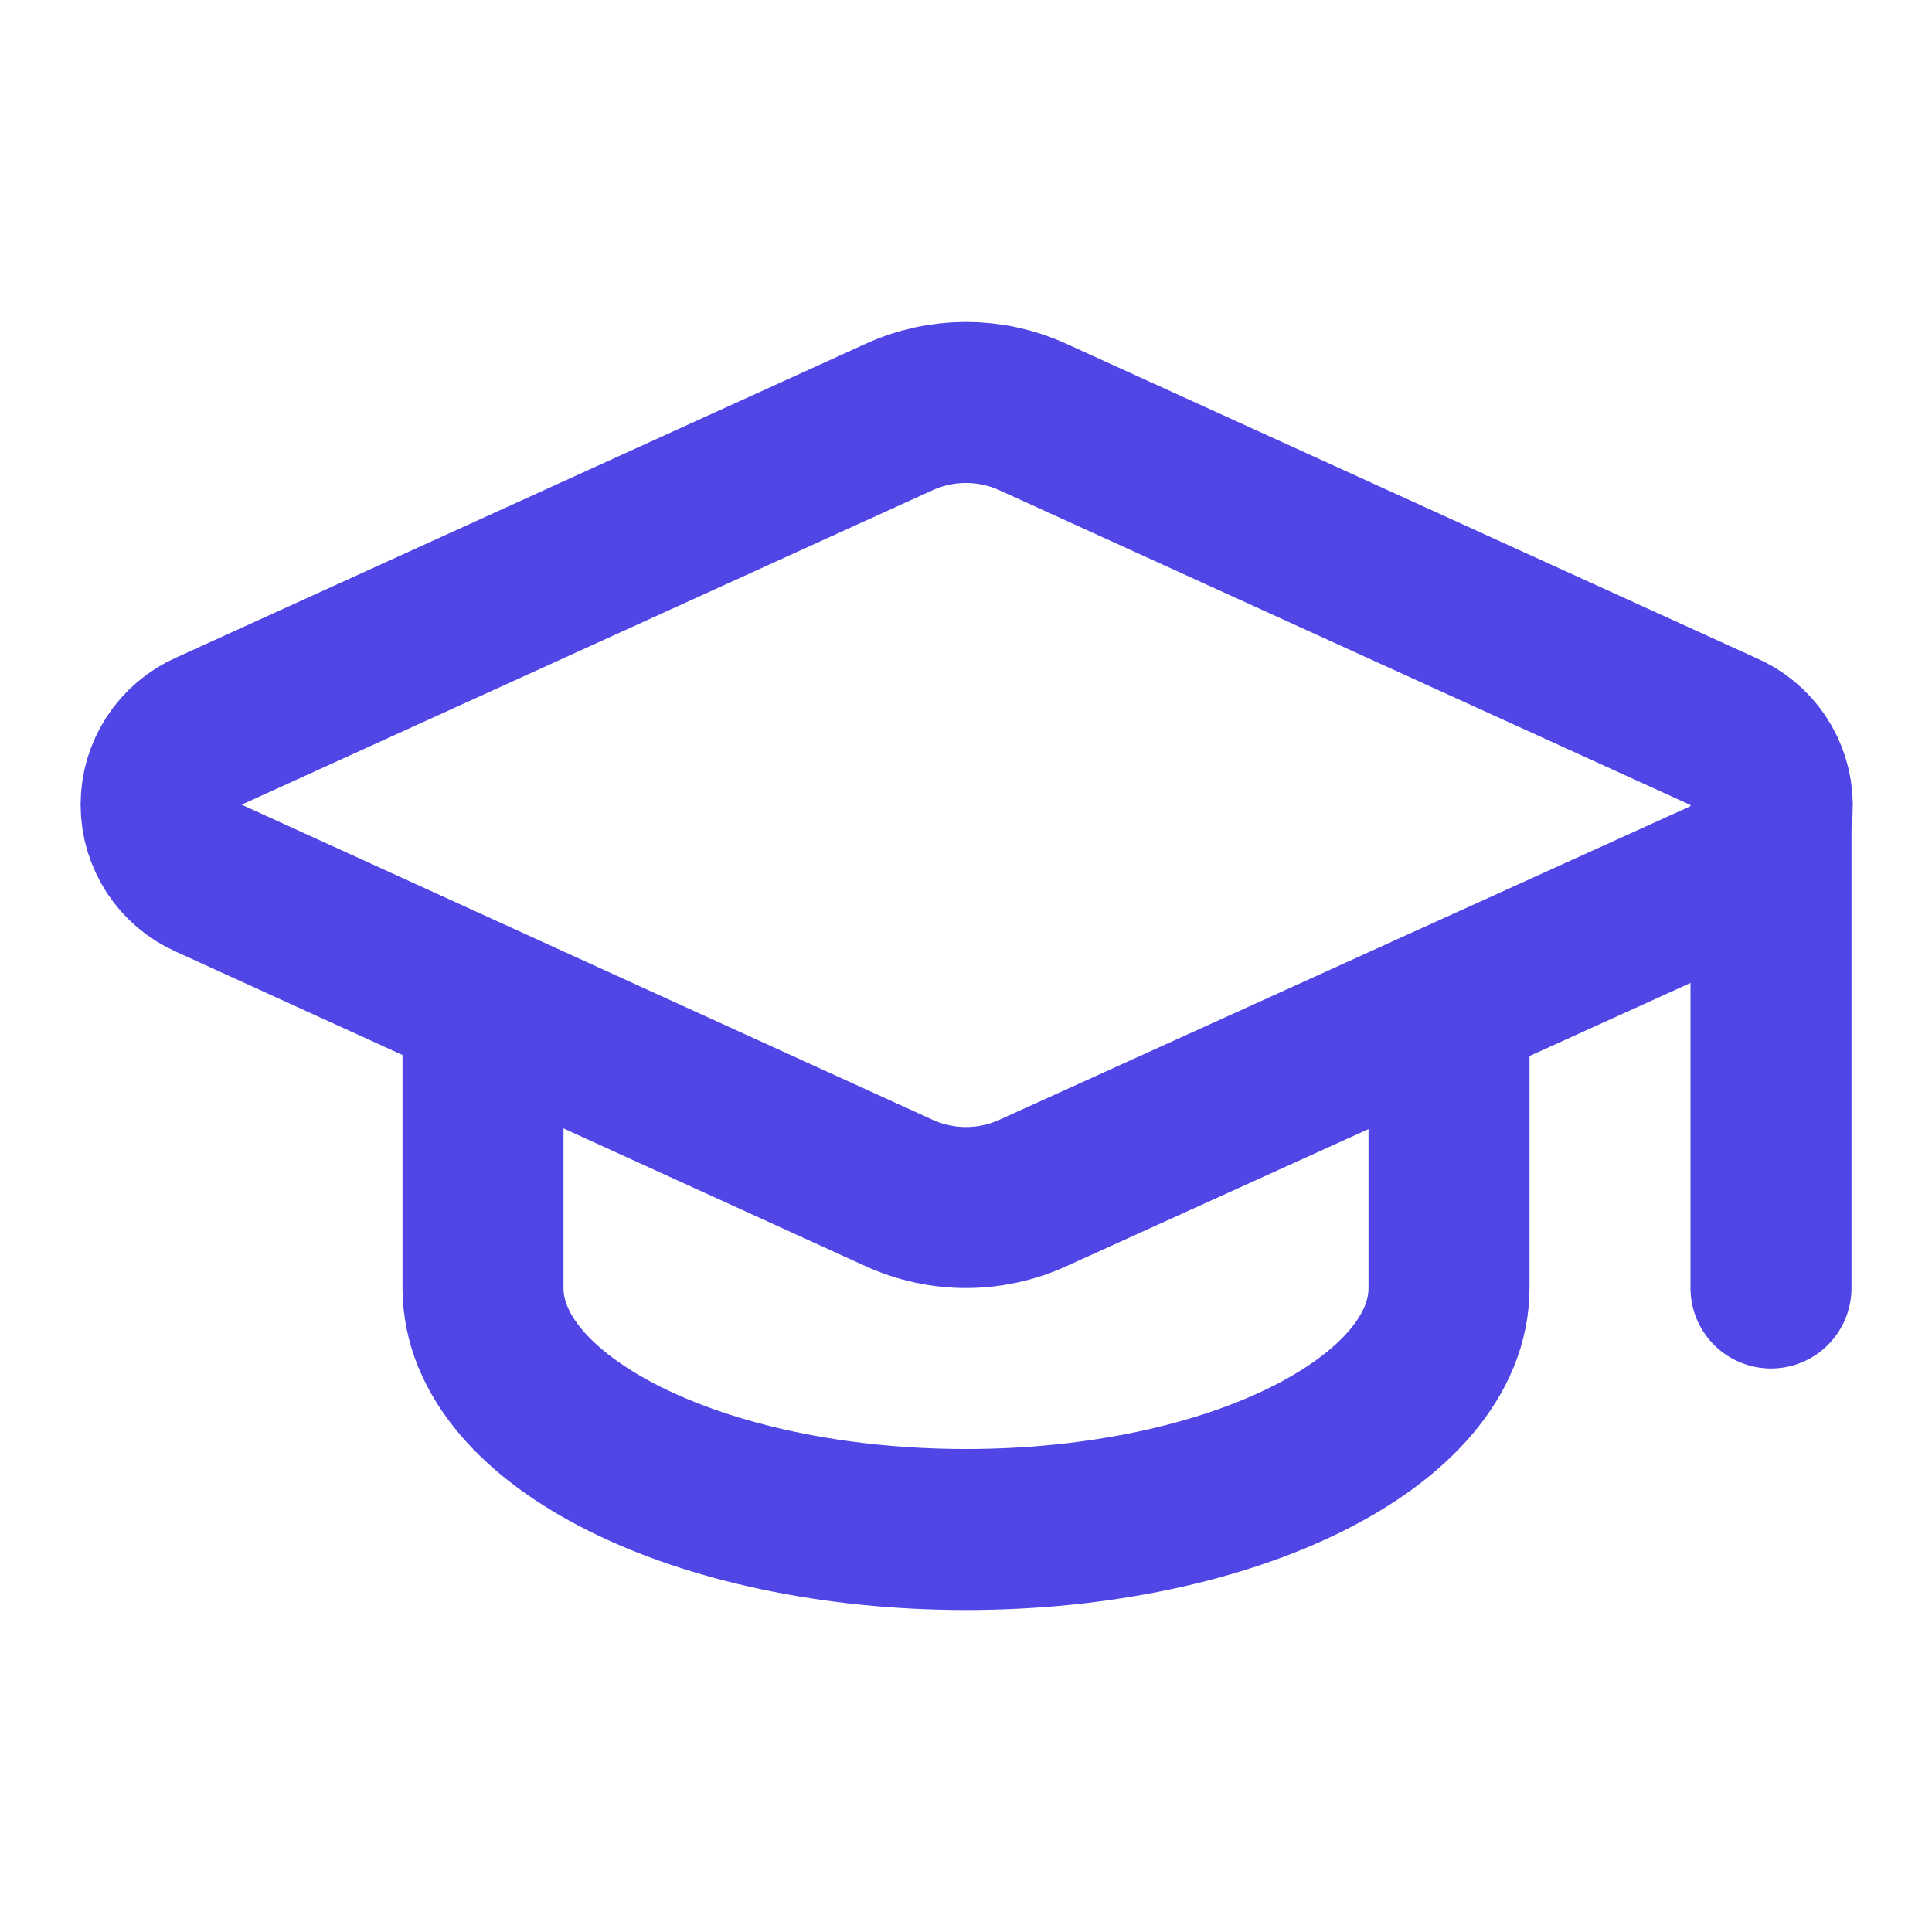
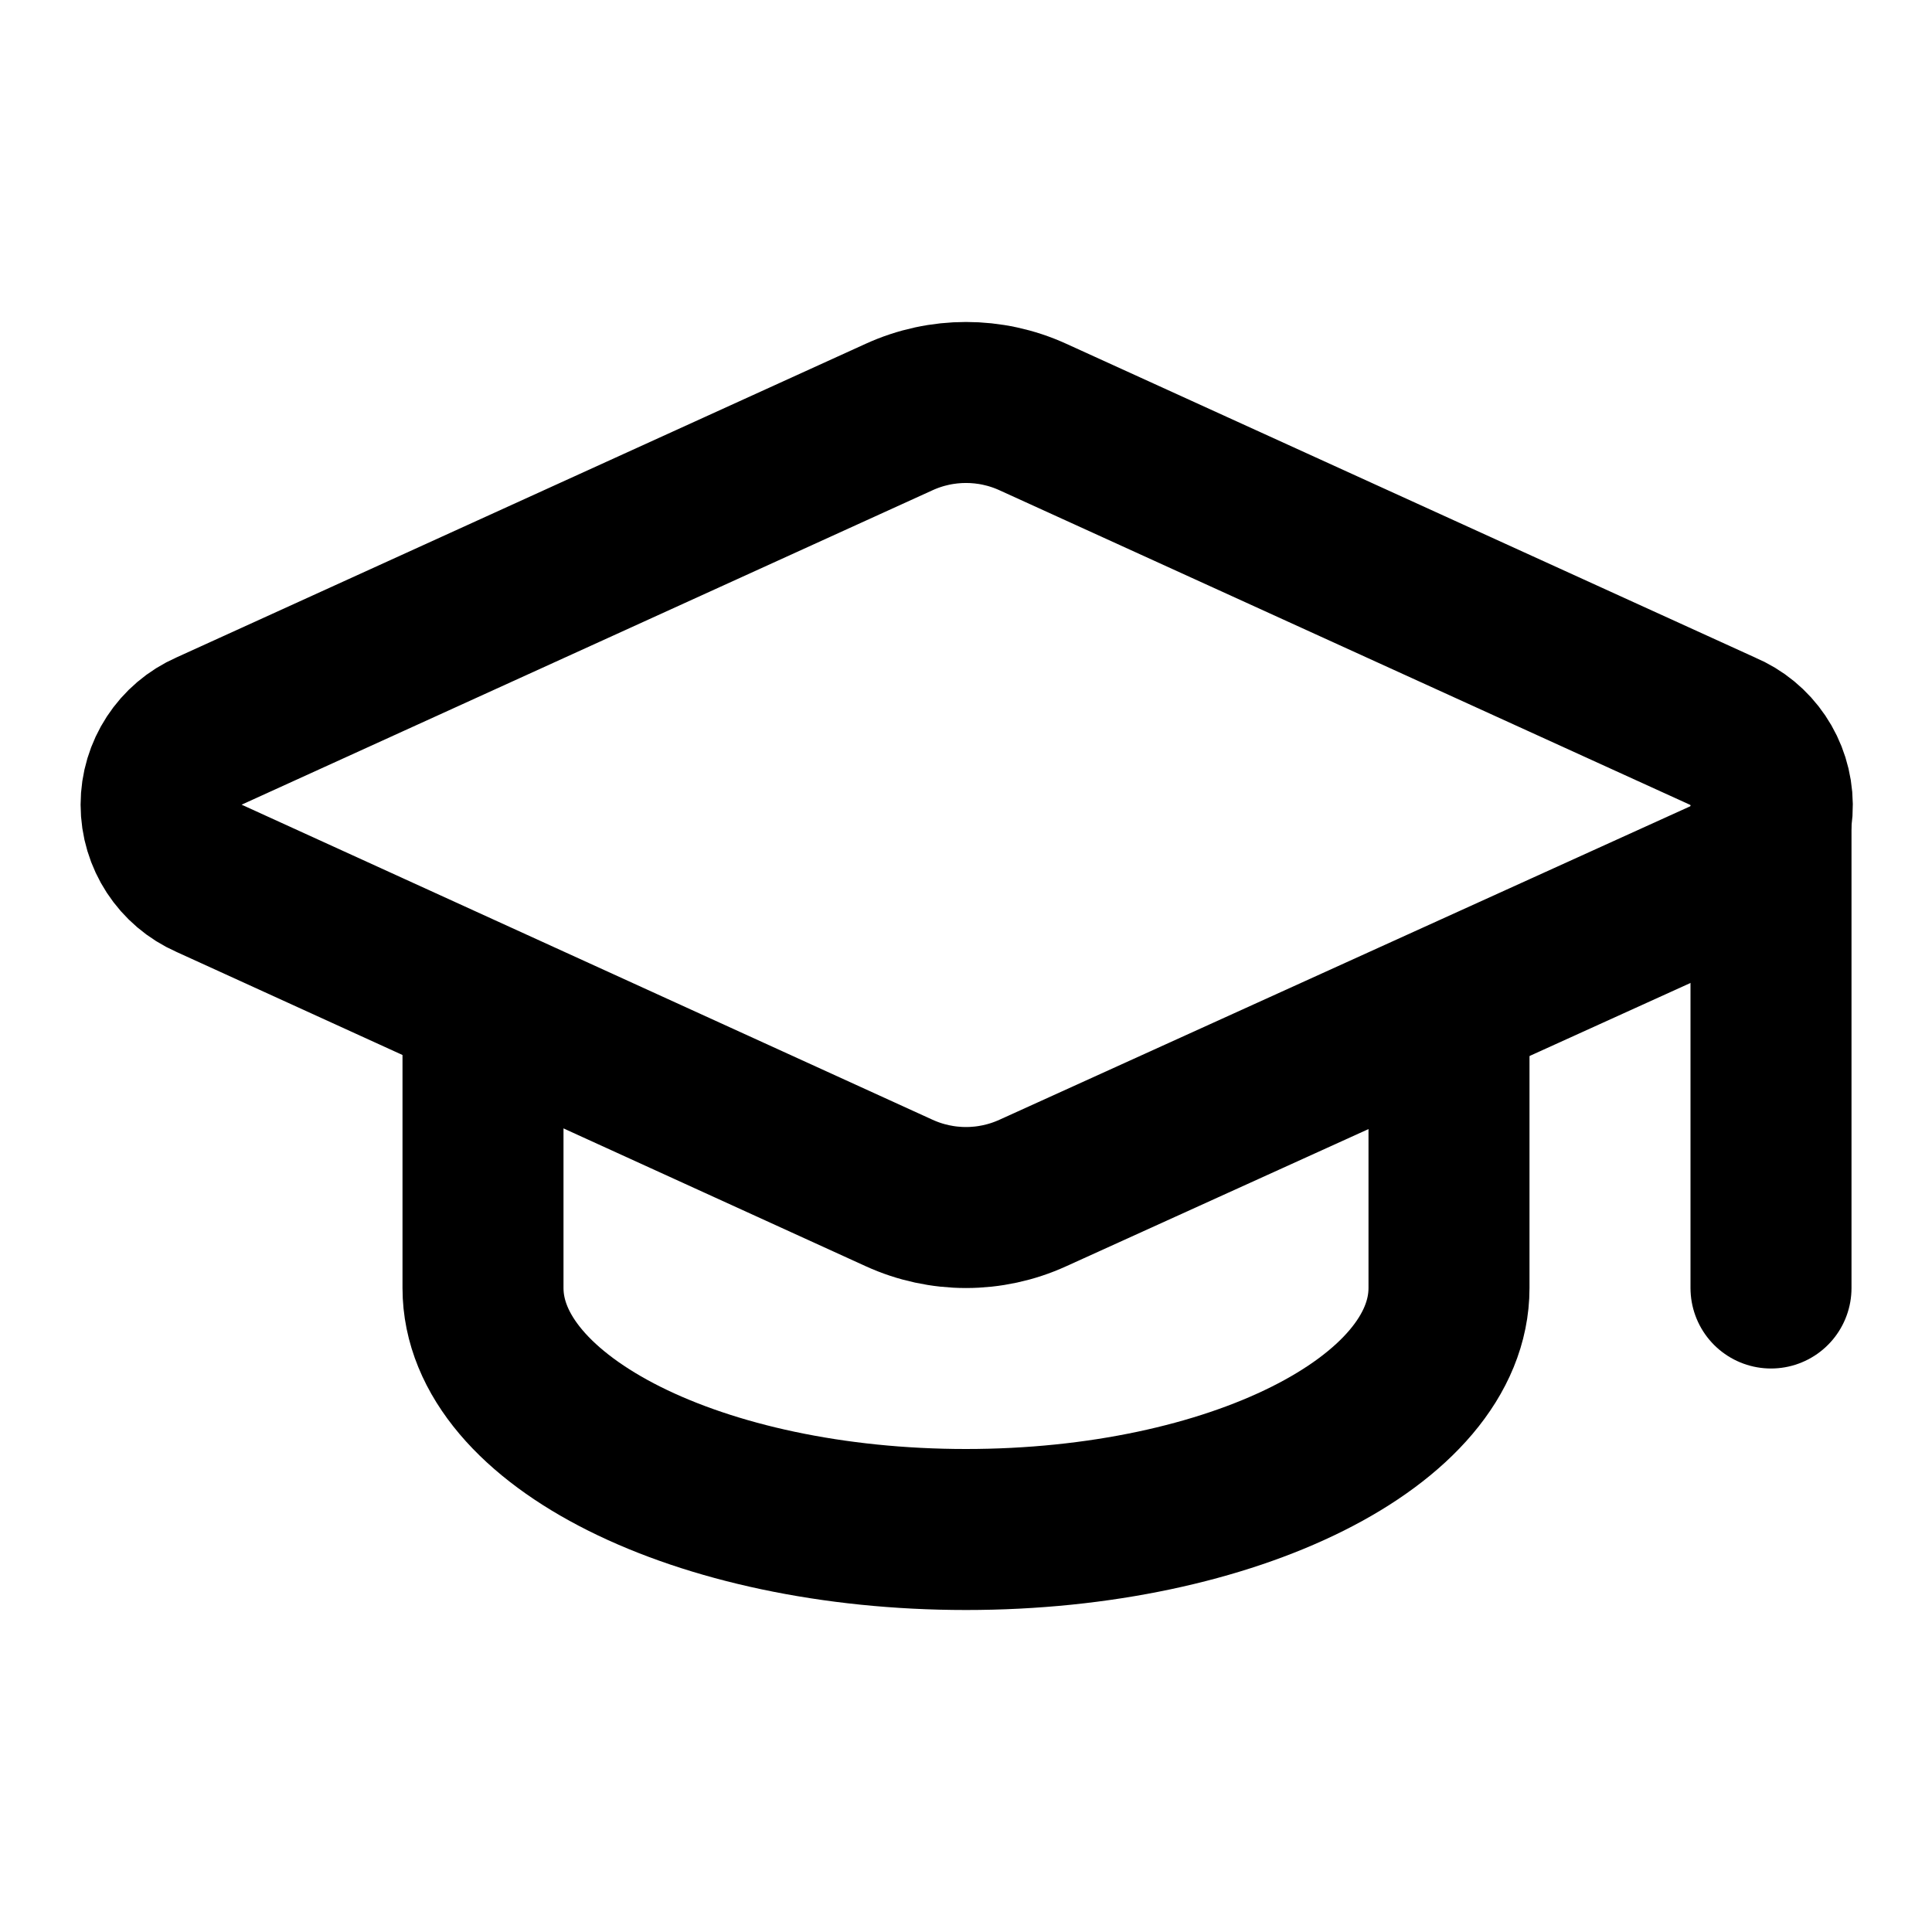
- <svg xmlns="http://www.w3.org/2000/svg" class="lucide lucide-graduation-cap" width="24" height="24" viewBox="0 0 24 24" fill="none" stroke="#4f46e5" stroke-width="2" stroke-linecap="round" stroke-linejoin="round">
+ <svg xmlns="http://www.w3.org/2000/svg" class="lucide lucide-graduation-cap" width="24" height="24" viewBox="0 0 24 24" fill="none" stroke="currentColor" stroke-width="2" stroke-linecap="round" stroke-linejoin="round">
  <path d="M21.42 10.922a1 1 0 0 0-.019-1.838L12.83 5.18a2 2 0 0 0-1.66 0L2.6 9.08a1 1 0 0 0 0 1.832l8.57 3.908a2 2 0 0 0 1.66 0z" />
  <path d="M22 10v6" />
  <path d="M6 12.5V16a6 3 0 0 0 12 0v-3.5" />
</svg>
